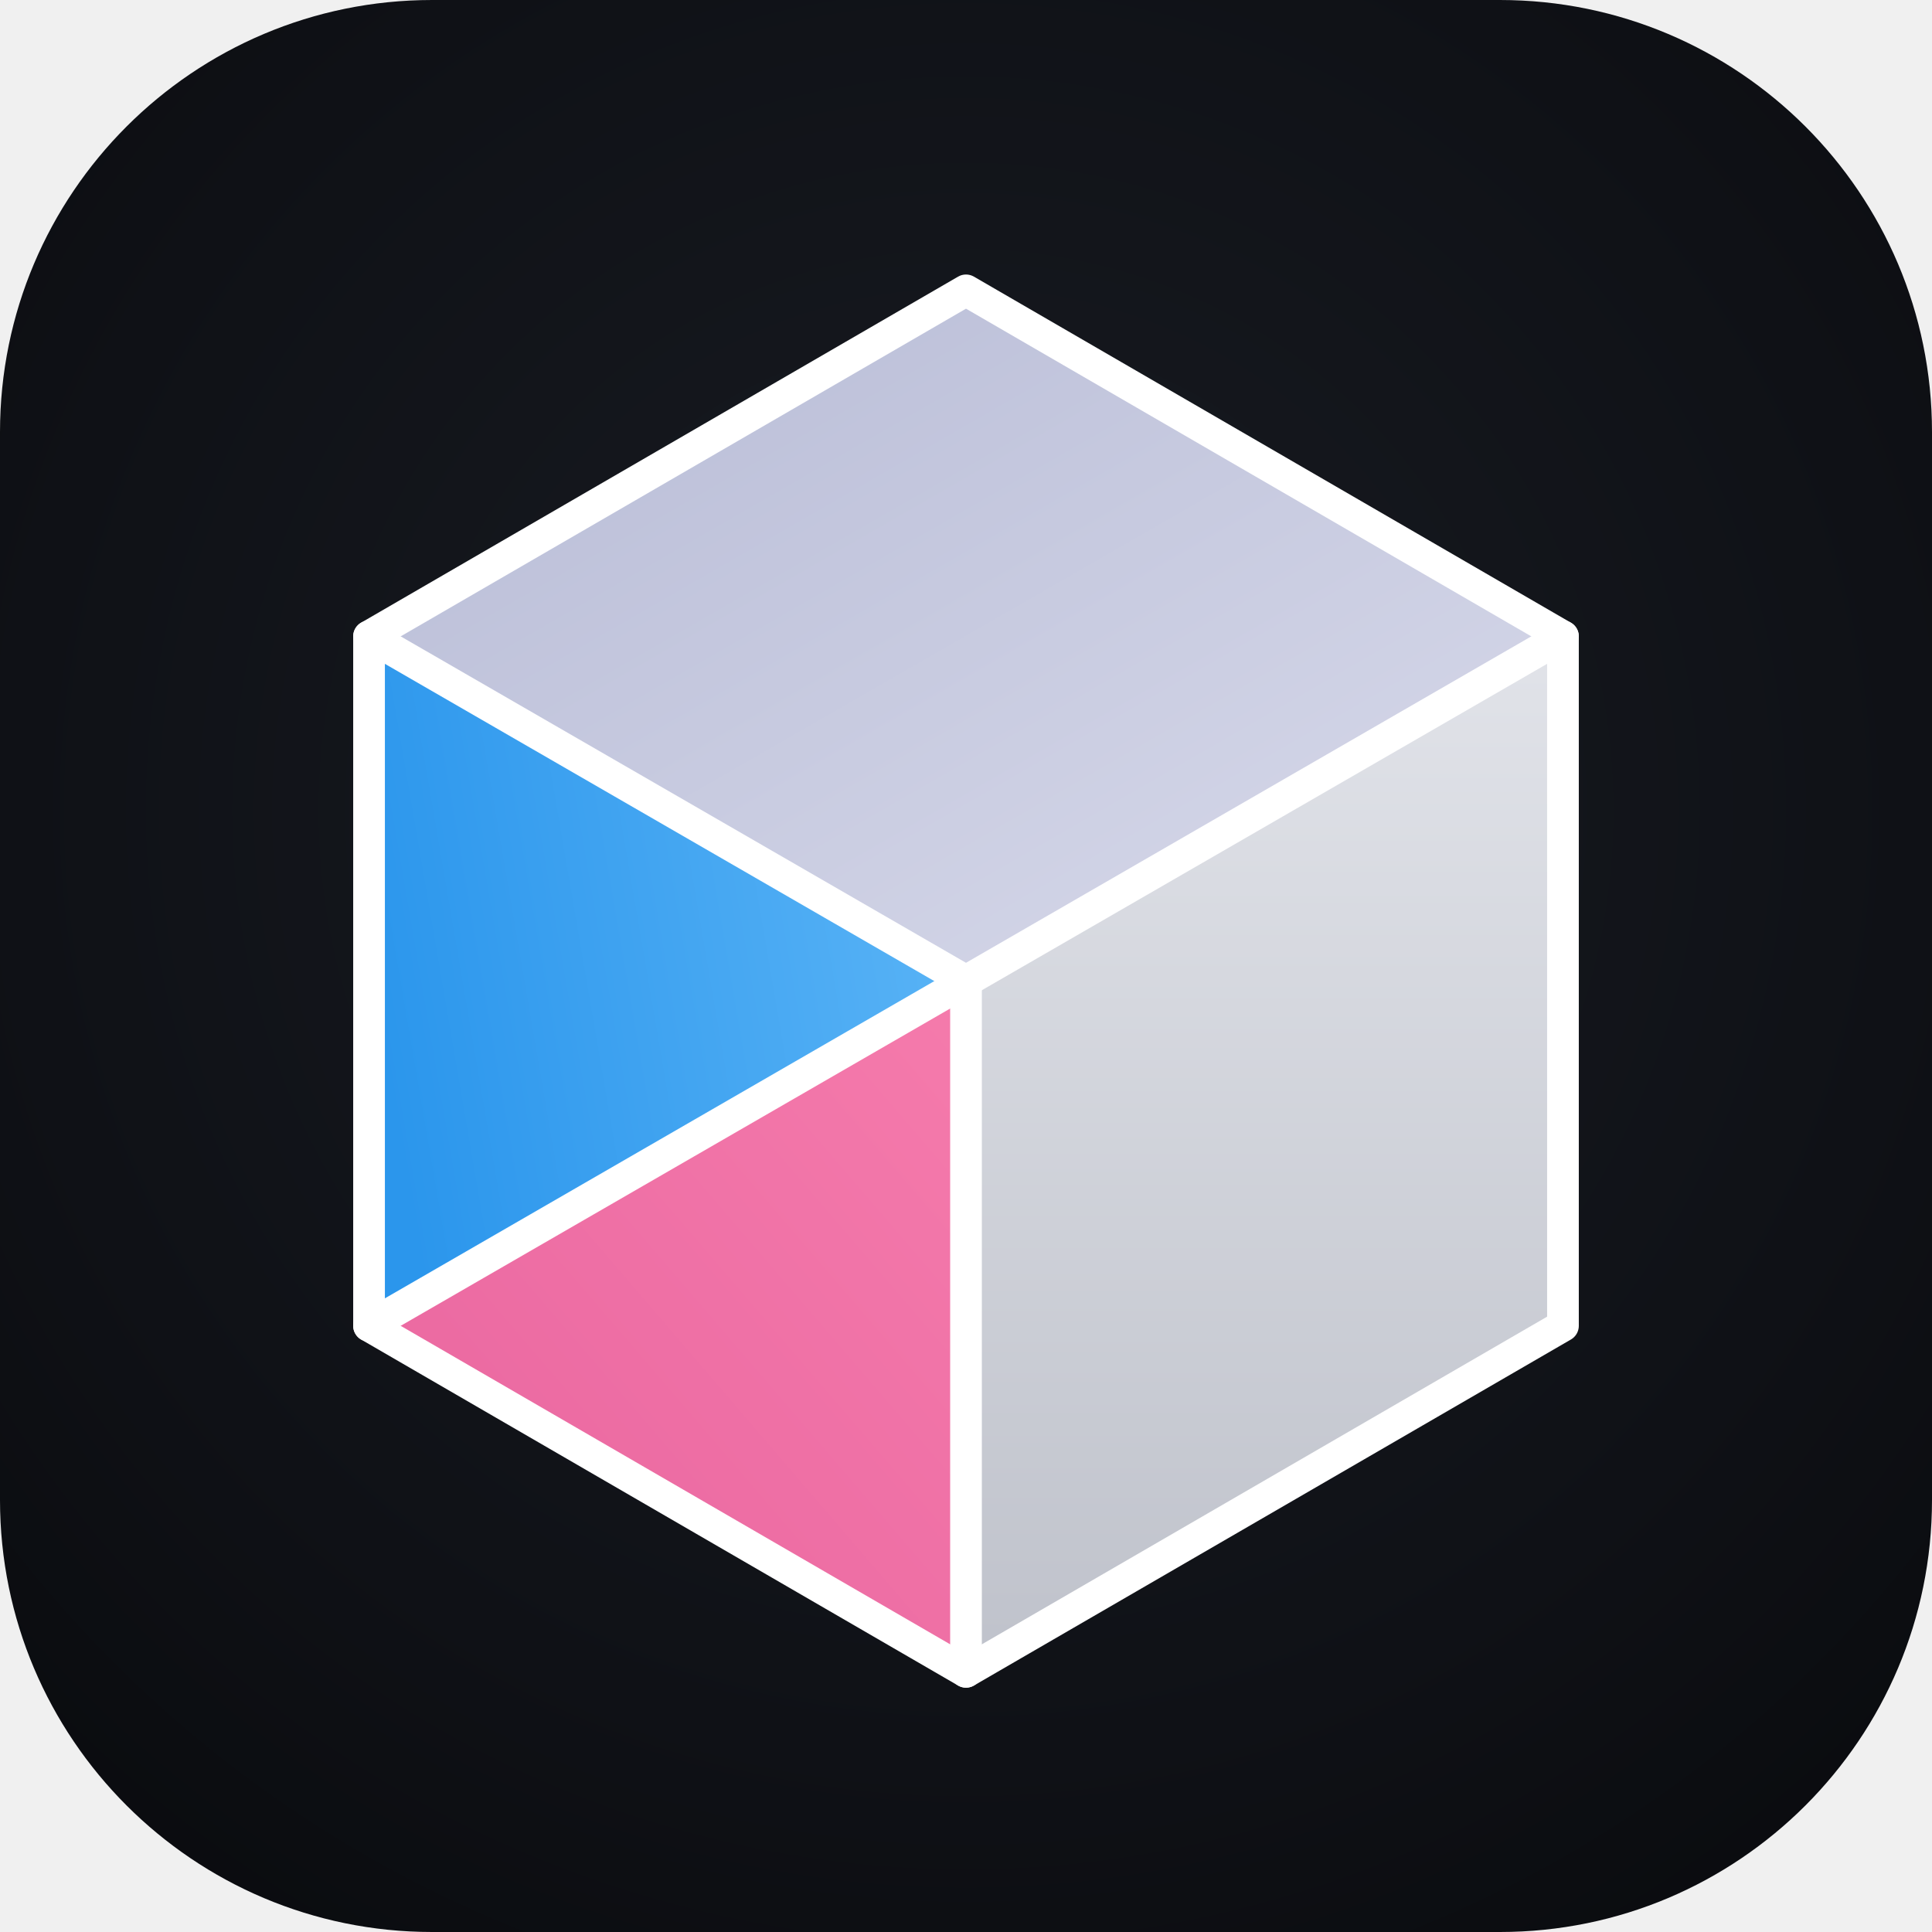
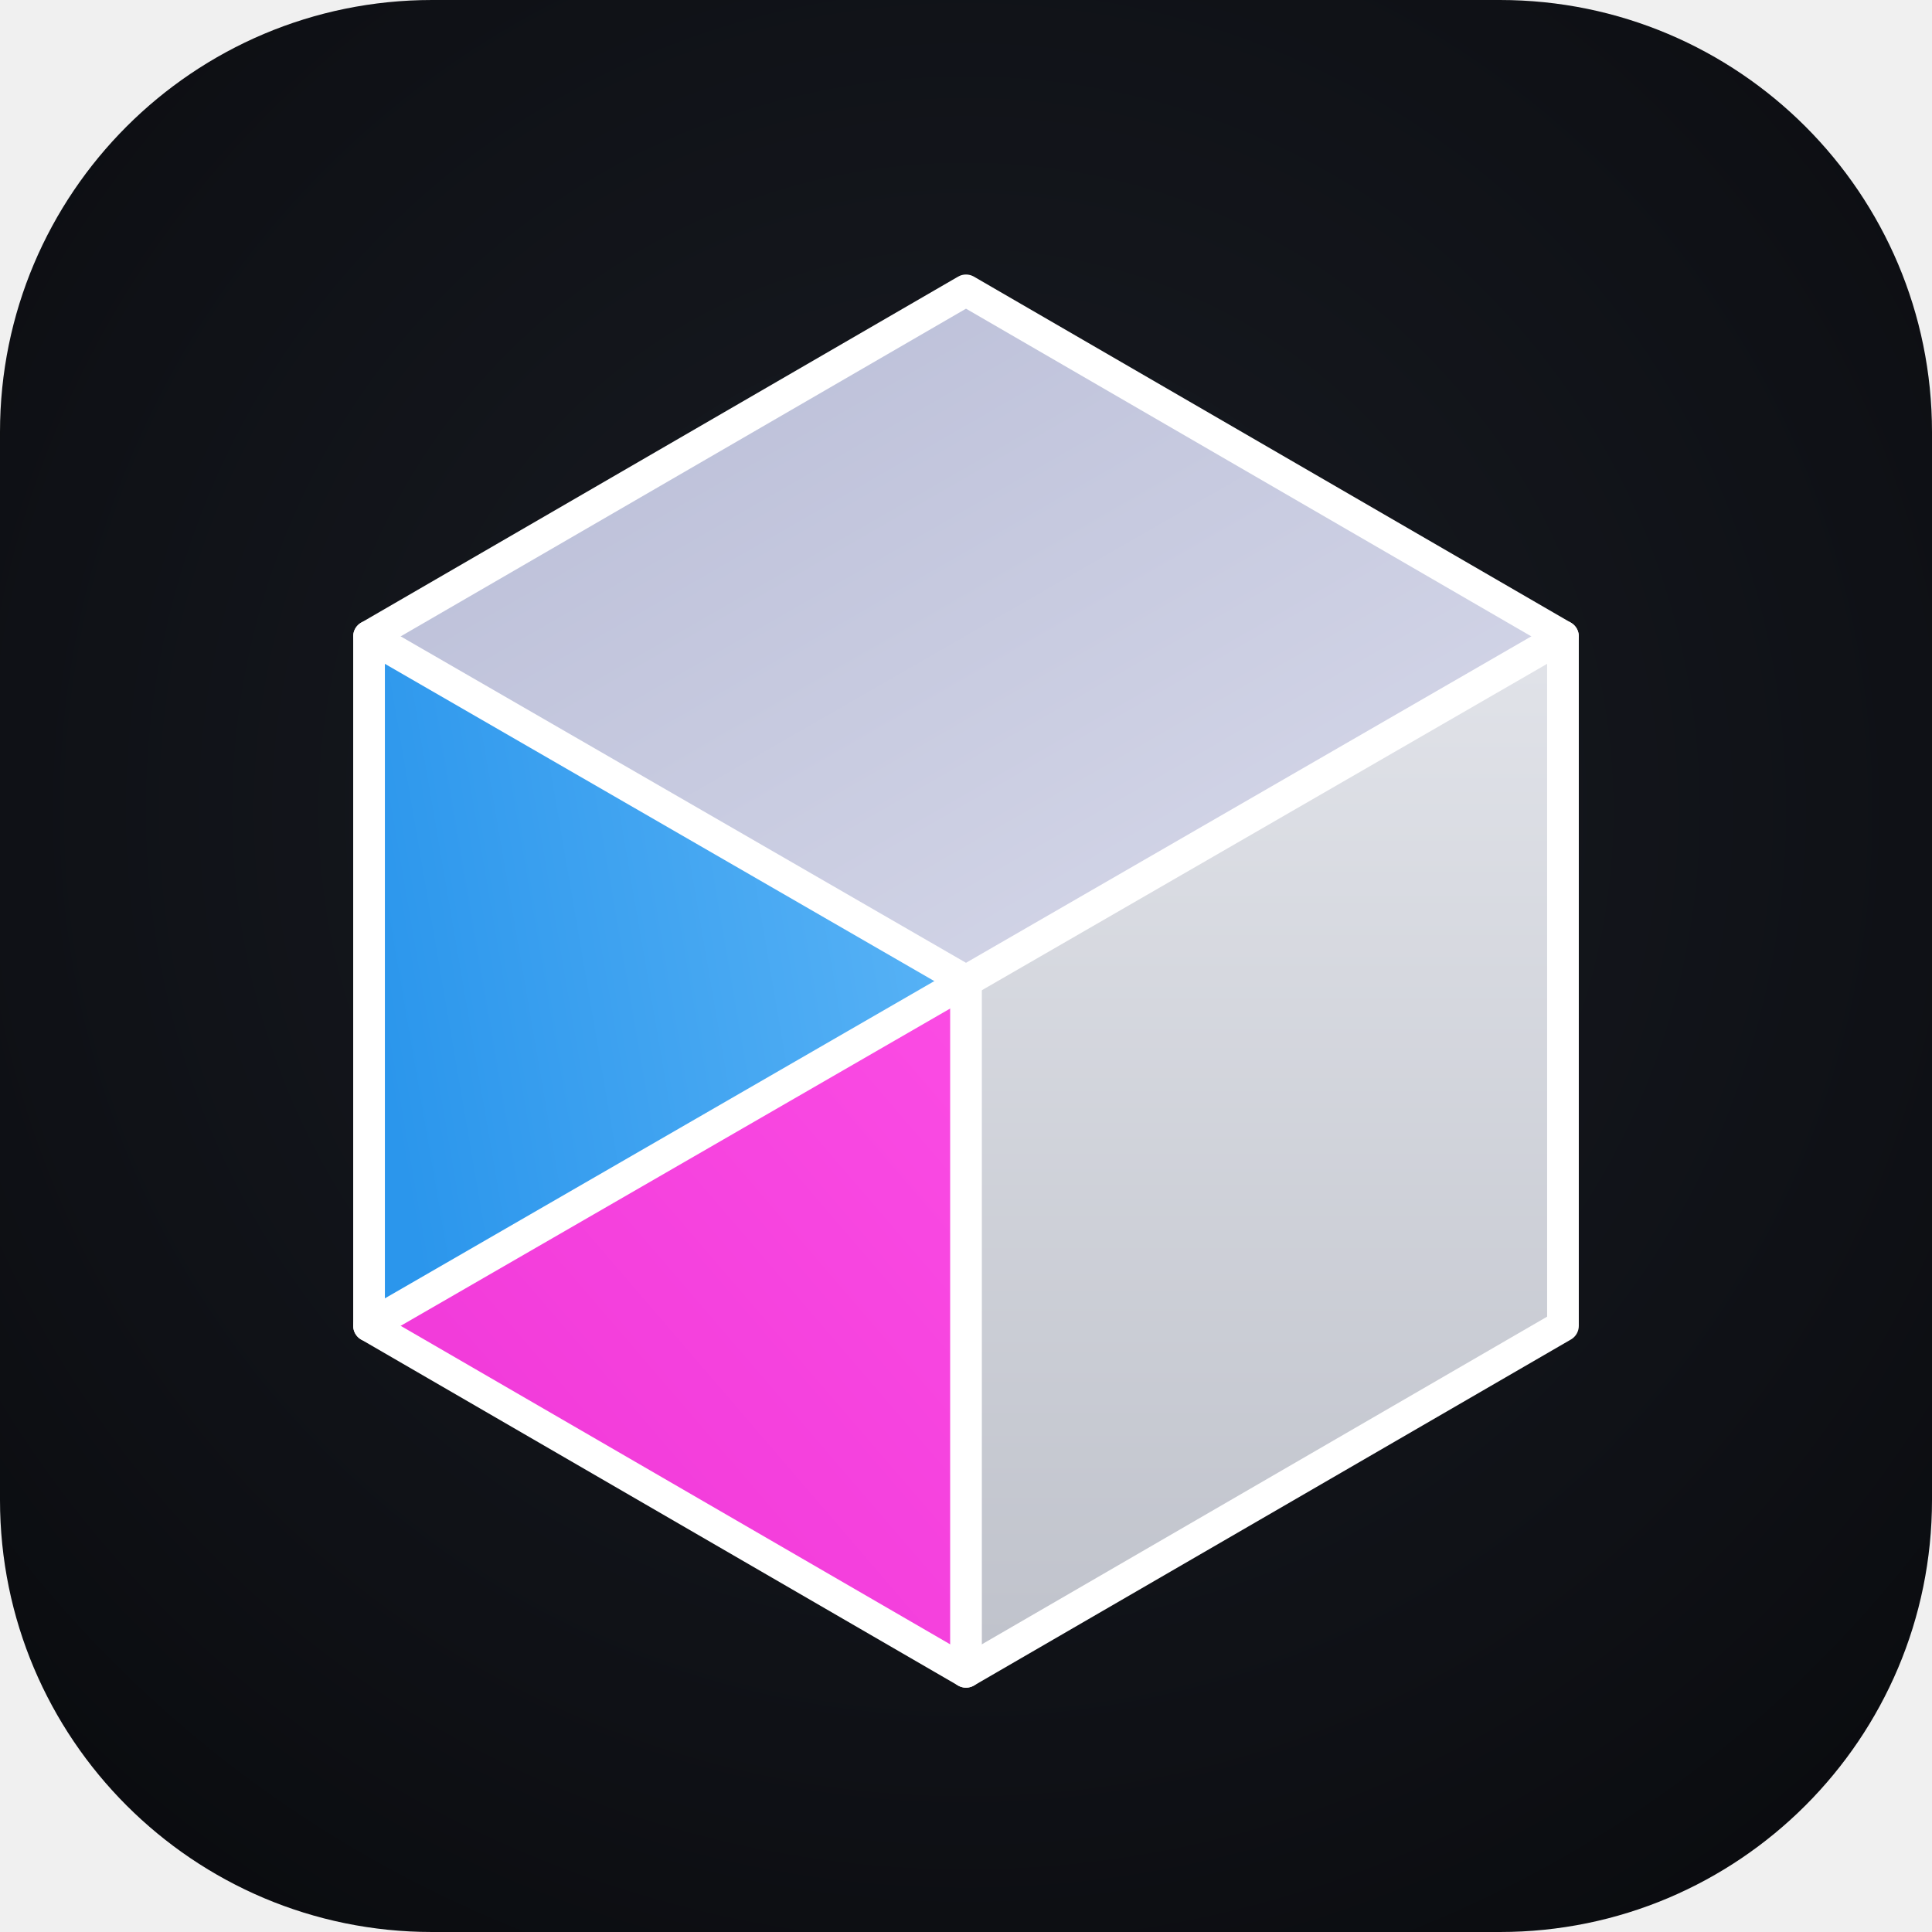
<svg xmlns="http://www.w3.org/2000/svg" width="1024" height="1024" viewBox="0 0 1024 1024" role="img" aria-label="gl-repl">
  <defs>
    <radialGradient id="bg" cx="0.5" cy="0.42" r="0.75">
      <stop offset="0" stop-color="#191c23" />
      <stop offset="0.65" stop-color="#0f1116" />
      <stop offset="1" stop-color="#090a0d" />
    </radialGradient>
    <linearGradient id="top" x1="0" y1="0" x2="1" y2="1">
      <stop offset="0" stop-color="#b6bad5" />
      <stop offset="1" stop-color="#d9dbeb" />
    </linearGradient>
    <linearGradient id="side" x1="0" y1="0" x2="0" y2="1">
      <stop offset="0" stop-color="#e1e3e9" />
      <stop offset="1" stop-color="#bfc2cb" />
    </linearGradient>
    <linearGradient id="wall" x1="0" y1="0.5" x2="1" y2="0.3">
      <stop offset="0" stop-color="#2b96ec" />
      <stop offset="1" stop-color="#5ab4f6" />
    </linearGradient>
    <linearGradient id="floor" x1="1" y1="0" x2="0" y2="1">
-       <stop offset="0" stop-color="#f57bac" />
-       <stop offset="1" stop-color="#e8649e" />
+       <stop offset="0" stop-color="#fb4ce4" />
+       <stop offset="1" stop-color="#ee35d6" />
    </linearGradient>
  </defs>
  <rect width="1024" height="1024" rx="229" ry="229" fill="url(#bg)" />
  <g transform="translate(512,520) scale(7)">
    <polygon points="-45.2,-26.1 0,-52.3 45.2,-26.1 0,0" fill="url(#top)" />
    <polygon points="0,0 45.2,-26.1 45.2,26.1 0,52.3" fill="url(#side)" />
    <polygon points="-45.2,-26.1 0,0 -45.2,26.1" fill="url(#wall)" />
    <polygon points="0,0 0,52.3 -45.2,26.1" fill="url(#floor)" />
    <g fill="none" stroke="#ffffff" stroke-width="2.4" stroke-linejoin="round" stroke-linecap="round">
      <polygon points="0,-52.3 45.2,-26.1 45.2,26.1 0,52.3 -45.2,26.1 -45.2,-26.1" />
      <polyline points="-45.2,-26.1 0,0 45.2,-26.1" />
      <polyline points="0,0 0,52.3" />
      <polyline points="0,0 -45.2,26.1" />
    </g>
  </g>
</svg>
